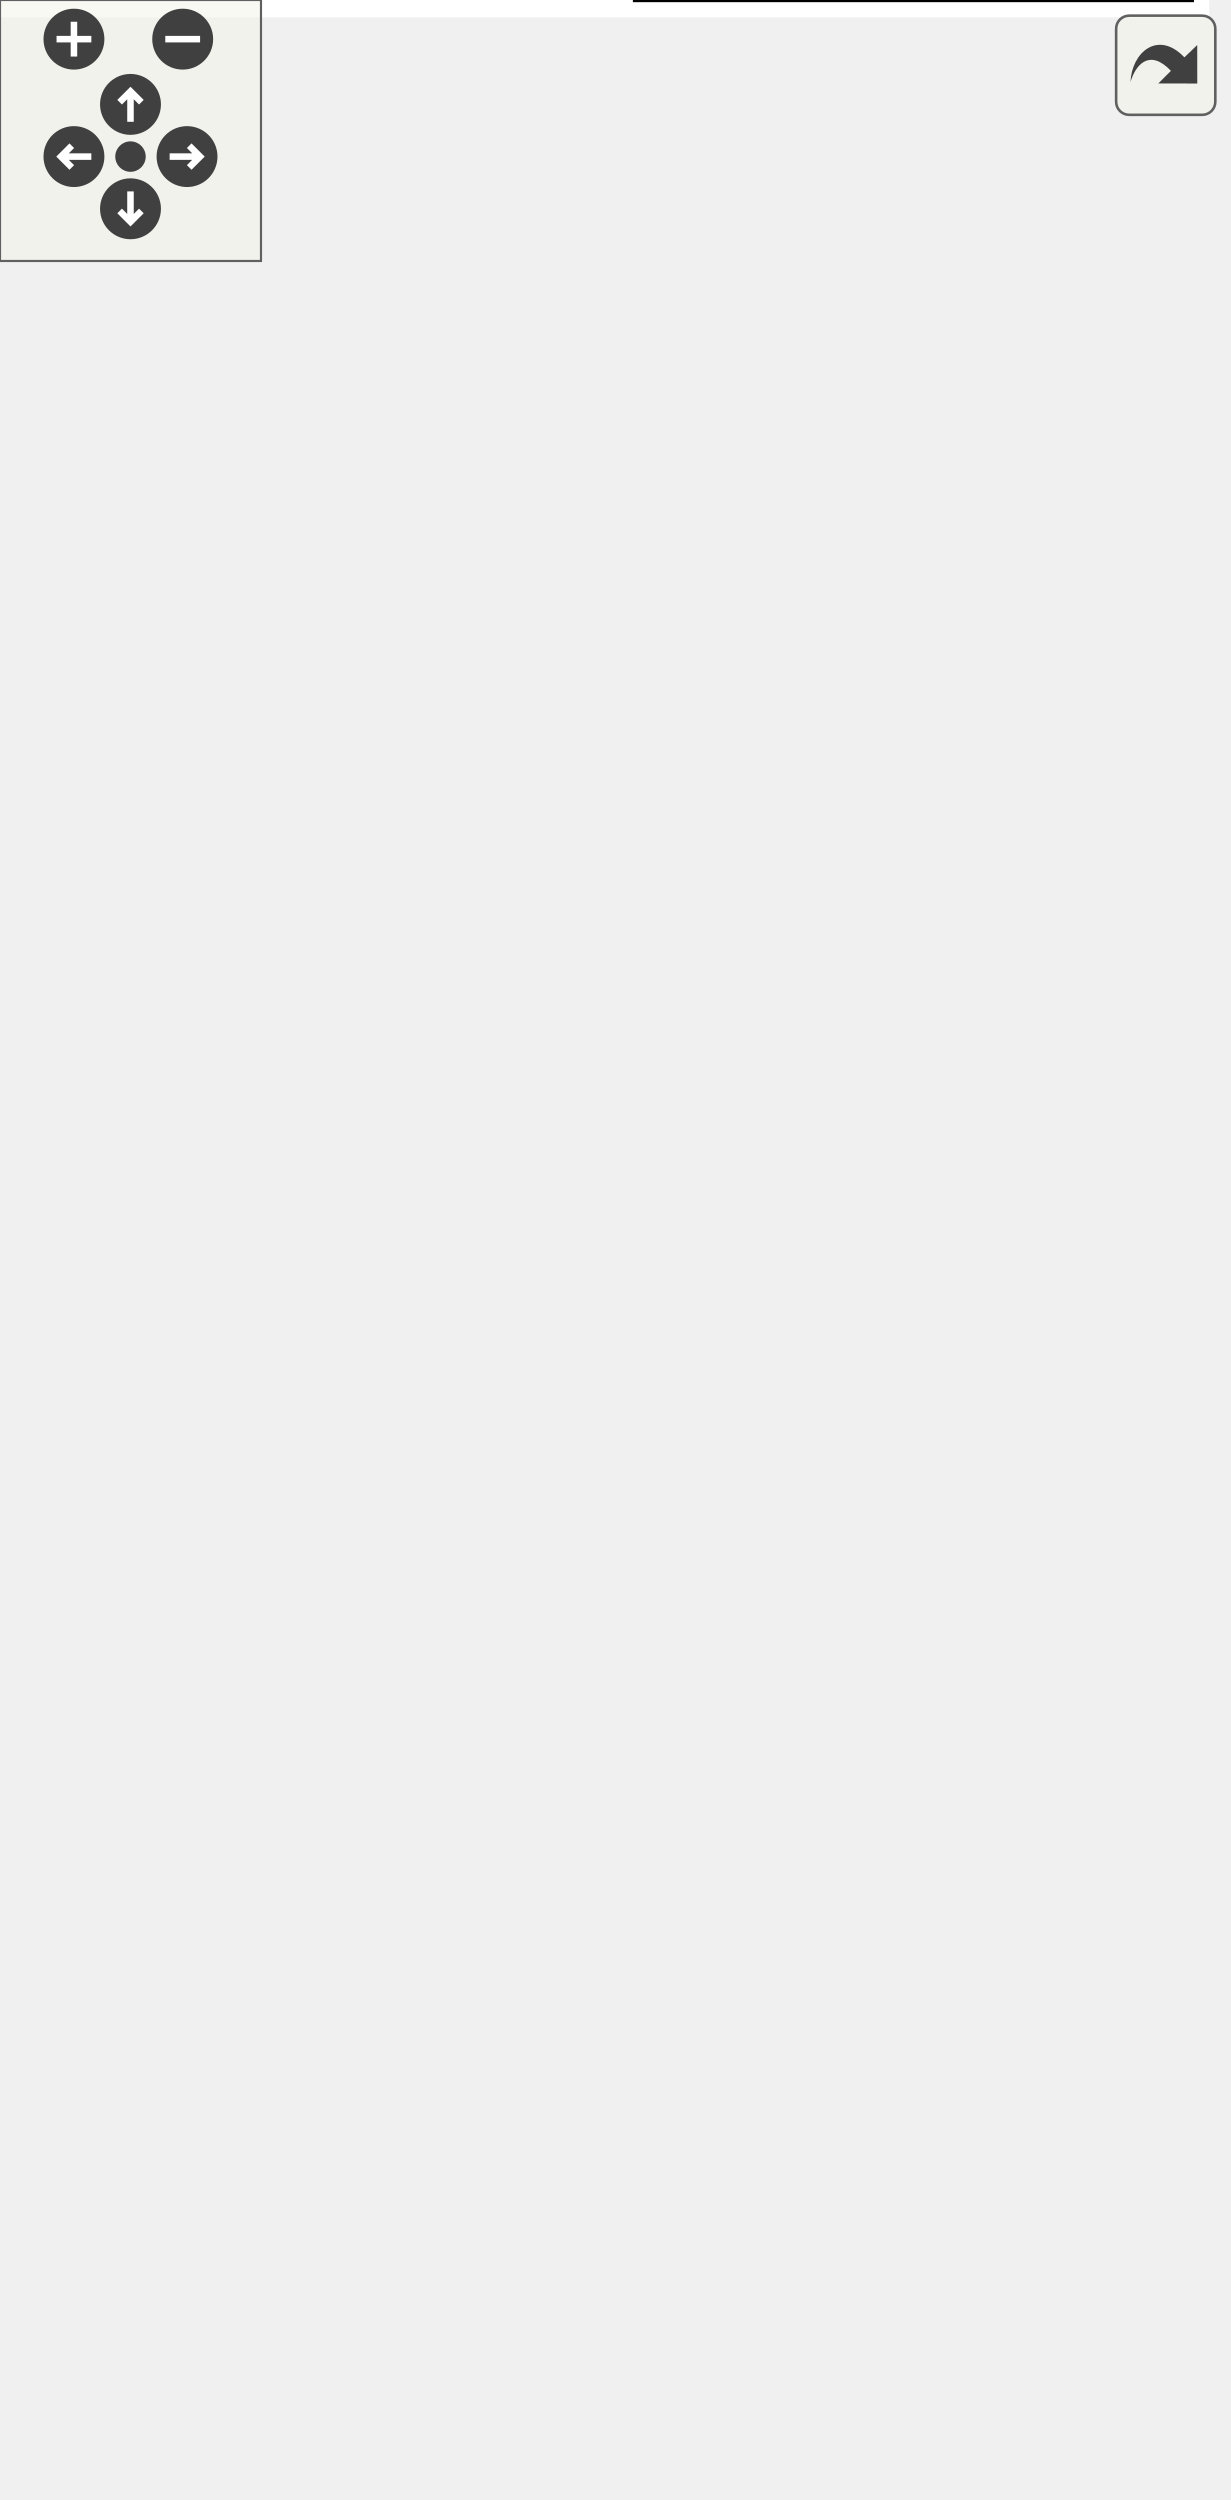
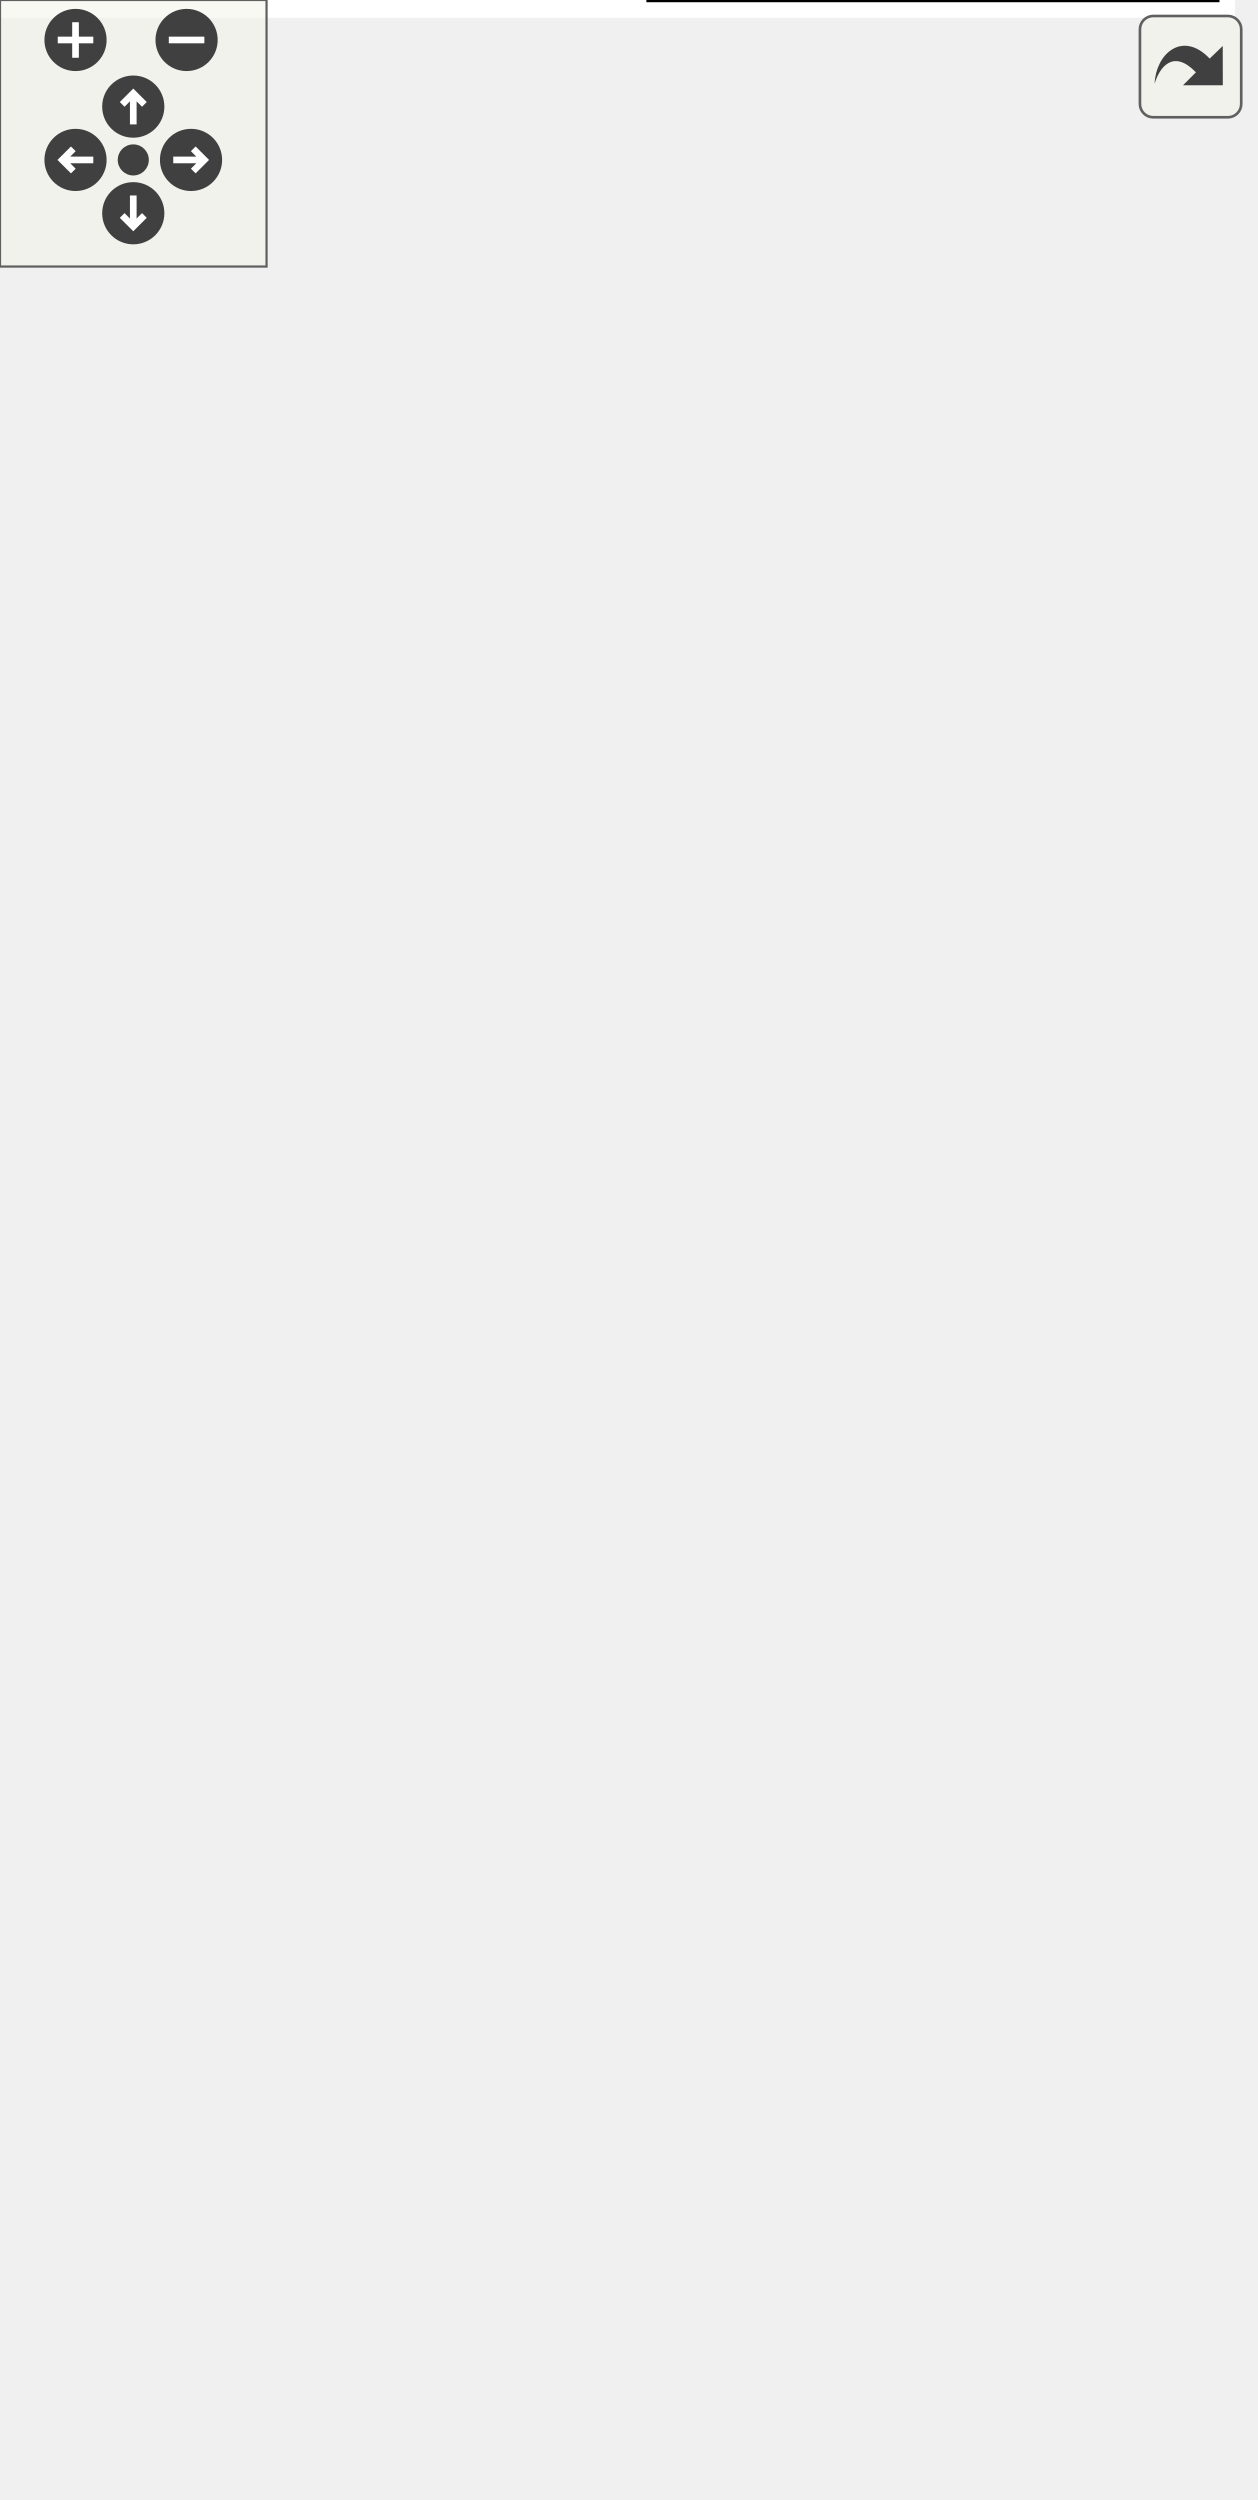
<svg xmlns="http://www.w3.org/2000/svg" xmlns:xlink="http://www.w3.org/1999/xlink" id="main" version="1.1" xml:space="preserve">
  <style type="text/css">
.edge:hover path { stroke: red; }
.edge:hover polygon { stroke: red; fill: red; }
</style>
  <defs>
    <circle id="rim" cx="0" cy="0" r="7" />
    <circle id="rim2" cx="0" cy="0" r="3.5" />
    <g id="zoomPlus">
      <use xlink:href="#rim" fill="#404040">
        <set attributeName="fill" to="#808080" begin="zoomplus.mouseover" end="zoomplus.mouseout" />
      </use>
      <path d="M-4,0h8M0,-4v8" fill="none" stroke="white" stroke-width="1.5" pointer-events="none" />
    </g>
    <g id="zoomMin">
      <use xlink:href="#rim" fill="#404040">
        <set attributeName="fill" to="#808080" begin="zoomminus.mouseover" end="zoomminus.mouseout" />
      </use>
      <path d="M-4,0h8" fill="none" stroke="white" stroke-width="1.5" pointer-events="none" />
    </g>
    <g id="dirArrow">
      <path fill="none" stroke="white" stroke-width="1.5" d="M0,-3.0v7 M-2.5,-0.5L0,-3.0L2.5,-0.5" />
    </g>
    <g id="resetDef">
      <use xlink:href="#rim2" fill="#404040">
        <set attributeName="fill" to="#808080" begin="reset.mouseover" end="reset.mouseout" />
      </use>
    </g>
  </defs>
  <svg id="graph" class="graph">
    <g id="viewport">
-       <polygon fill="white" stroke="transparent" points="-4,4 -4,-514 278,-514 278,4 -4,4" />
+       <polygon fill="white" stroke="transparent" points="-4,4 -4,-502 278,-502 278,4 -4,4" />
      <g id="node1" class="node">
        <g id="a_node1">
          <a xlink:href="a00371.html" target="_top" xlink:title="Declaration of startup timing periods.">
-             <polygon fill="white" stroke="black" points="269.5,-510 150.5,-510 150.5,-491 269.5,-491 269.5,-510" />
-             <text text-anchor="middle" x="210" y="-498" font-family="Helvetica,sans-Serif" font-size="10.00">Startup Timing Settings</text>
+             <polygon fill="white" stroke="black" points="269.5,-498 150.5,-498 150.5,-479 269.5,-479 269.5,-498" />
+             <text text-anchor="middle" x="210" y="-486" font-family="Helvetica,sans-Serif" font-size="10.00">Startup Timing Settings</text>
          </a>
        </g>
      </g>
      <g id="node2" class="node">
        <g id="a_node2">
          <a xlink:title="Hardware Abstraction Layer Declarations.">
            <polygon fill="#bfbfbf" stroke="black" points="110,-281.5 0,-281.5 0,-251.5 110,-251.5 110,-281.5" />
            <text text-anchor="start" x="8" y="-269.5" font-family="Helvetica,sans-Serif" font-size="10.00">Hardware Abstraction</text>
            <text text-anchor="middle" x="55" y="-258.5" font-family="Helvetica,sans-Serif" font-size="10.00"> Layer</text>
          </a>
        </g>
      </g>
      <g id="edge4" class="edge">
-         <path fill="none" stroke="black" d="M59.44,-291.52C66.91,-336.22 88.8,-429.94 146,-481.5 150.33,-485.4 155.43,-488.5 160.83,-490.97" />
-         <polygon fill="black" stroke="black" points="62.88,-290.85 57.87,-281.51 55.96,-291.93 62.88,-290.85" />
+         <path fill="none" stroke="black" d="M59.99,-291.55C68.19,-334.59 90.98,-422.56 146,-470.5 149.94,-473.94 154.51,-476.72 159.34,-478.97" />
+         <polygon fill="black" stroke="black" points="63.43,-290.86 58.22,-281.63 56.54,-292.09 63.43,-290.86" />
      </g>
      <g id="node3" class="node">
        <g id="a_node3">
-           <a xlink:href="a00377.html" target="_top" xlink:title=" ">
-             <polygon fill="white" stroke="black" points="265,-472.5 155,-472.5 155,-442.5 265,-442.5 265,-472.5" />
-             <text text-anchor="start" x="163" y="-460.5" font-family="Helvetica,sans-Serif" font-size="10.00">Circuit Special Circuit</text>
-             <text text-anchor="middle" x="210" y="-449.5" font-family="Helvetica,sans-Serif" font-size="10.00"> Signals</text>
-           </a>
-         </g>
-       </g>
-       <g id="edge6" class="edge">
-         <path fill="none" stroke="black" d="M63.26,-291.45C74.99,-327.57 101.39,-394.35 146,-433.5 149.87,-436.9 154.27,-439.83 158.91,-442.37" />
-         <polygon fill="black" stroke="black" points="66.54,-290.21 60.22,-281.71 59.86,-292.3 66.54,-290.21" />
+           <a xlink:href="a00397.html" target="_top" xlink:title=" ">
+             <polygon fill="white" stroke="black" points="267.5,-461 152.5,-461 152.5,-442 267.5,-442 267.5,-461" />
+             <text text-anchor="middle" x="210" y="-449" font-family="Helvetica,sans-Serif" font-size="10.00">Special Circuit Signals</text>
+           </a>
+         </g>
+       </g>
+       <g id="edge12" class="edge">
+         <path fill="none" stroke="black" d="M62.67,-291.41C73.76,-328.03 99.52,-396.11 146,-433.5 150.25,-436.92 155.13,-439.69 160.24,-441.94" />
+         <polygon fill="black" stroke="black" points="65.95,-290.17 59.8,-281.54 59.23,-292.12 65.95,-290.17" />
      </g>
      <g id="node4" class="node">
        <g id="a_node4">
-           <a xlink:href="a00386.html" target="_top" xlink:title="Declaration of input voltage feedback parameters.">
+           <a xlink:href="a00383.html" target="_top" xlink:title="Declaration of input voltage feedback parameters.">
            <polygon fill="white" stroke="black" points="269.5,-424 150.5,-424 150.5,-405 269.5,-405 269.5,-424" />
            <text text-anchor="middle" x="210" y="-412" font-family="Helvetica,sans-Serif" font-size="10.00">Input Voltage Feedback</text>
          </a>
        </g>
      </g>
-       <g id="edge8" class="edge">
+       <g id="edge7" class="edge">
        <path fill="none" stroke="black" d="M66.63,-291.09C80.6,-320.51 107.91,-369.21 146,-396.5 150.81,-399.95 156.26,-402.73 161.9,-404.99" />
        <polygon fill="black" stroke="black" points="69.77,-289.53 62.41,-281.91 63.41,-292.46 69.77,-289.53" />
      </g>
      <g id="node5" class="node">
        <g id="a_node5">
          <a xlink:href="a00367.html" target="_top" xlink:title="Declaration of global state-machine parameters.">
            <polygon fill="white" stroke="black" points="269.5,-387 150.5,-387 150.5,-368 269.5,-368 269.5,-387" />
            <text text-anchor="middle" x="210" y="-375" font-family="Helvetica,sans-Serif" font-size="10.00">State Machine Settings</text>
          </a>
        </g>
      </g>
      <g id="edge3" class="edge">
        <path fill="none" stroke="black" d="M72.85,-289.91C89.24,-311.06 116.02,-341.53 146,-359.5 151.66,-362.89 157.99,-365.67 164.39,-367.94" />
        <polygon fill="black" stroke="black" points="75.5,-287.62 66.68,-281.76 69.92,-291.85 75.5,-287.62" />
      </g>
      <g id="node6" class="node">
        <g id="a_node6">
-           <a xlink:href="a00394.html" target="_top" xlink:title="Declaration of phase current feedback parameters.">
+           <a xlink:href="a00391.html" target="_top" xlink:title="Declaration of phase current feedback parameters.">
            <polygon fill="white" stroke="black" points="272.5,-350 147.5,-350 147.5,-331 272.5,-331 272.5,-350" />
            <text text-anchor="middle" x="210" y="-338" font-family="Helvetica,sans-Serif" font-size="10.00">Phase Current Feedback</text>
          </a>
        </g>
      </g>
-       <g id="edge10" class="edge">
+       <g id="edge9" class="edge">
        <path fill="none" stroke="black" d="M84.96,-287.41C102.06,-299.01 124.51,-312.97 146,-322.5 153.28,-325.73 161.29,-328.54 169.08,-330.91" />
        <polygon fill="black" stroke="black" points="86.75,-284.4 76.53,-281.6 82.78,-290.16 86.75,-284.4" />
      </g>
      <g id="node7" class="node">
        <g id="a_node7">
          <a xlink:href="a00374.html" target="_top" xlink:title="Declaration of fault object trip and recovery delays.">
            <polygon fill="white" stroke="black" points="272,-313 148,-313 148,-294 272,-294 272,-313" />
            <text text-anchor="middle" x="210" y="-301" font-family="Helvetica,sans-Serif" font-size="10.00">Fault Response Settings</text>
          </a>
        </g>
      </g>
      <g id="edge5" class="edge">
        <path fill="none" stroke="black" d="M120.16,-282.02C136.98,-286.08 154.62,-290.35 169.7,-294" />
        <polygon fill="black" stroke="black" points="120.92,-278.6 110.37,-279.65 119.27,-285.4 120.92,-278.6" />
      </g>
      <g id="node8" class="node">
        <g id="a_node8">
          <a xlink:href="a00400.html" target="_top" xlink:title=" ">
            <polygon fill="white" stroke="black" points="274,-276 146,-276 146,-257 274,-257 274,-276" />
            <text text-anchor="middle" x="210" y="-264" font-family="Helvetica,sans-Serif" font-size="10.00">Special Firmware Options</text>
          </a>
        </g>
      </g>
      <g id="edge13" class="edge">
        <path fill="none" stroke="black" d="M120.51,-266.5C128.92,-266.5 137.53,-266.5 145.92,-266.5" />
        <polygon fill="black" stroke="black" points="120.37,-263 110.37,-266.5 120.37,-270 120.37,-263" />
      </g>
      <g id="node9" class="node">
        <g id="a_node9">
          <a xlink:href="a00364.html" target="_top" xlink:title="Declarations of fundamental microcontroller device parameters.">
            <polygon fill="white" stroke="black" points="266,-238.5 154,-238.5 154,-208.5 266,-208.5 266,-238.5" />
            <text text-anchor="start" x="162" y="-226.5" font-family="Helvetica,sans-Serif" font-size="10.00">Microcontroller Device</text>
            <text text-anchor="middle" x="210" y="-215.5" font-family="Helvetica,sans-Serif" font-size="10.00"> Abstraction</text>
          </a>
        </g>
      </g>
      <g id="edge2" class="edge">
        <path fill="none" stroke="black" d="M119.45,-248.67C131.44,-245.3 143.87,-241.8 155.52,-238.53" />
        <polygon fill="black" stroke="black" points="118.19,-245.39 109.51,-251.46 120.09,-252.12 118.19,-245.39" />
      </g>
      <g id="node10" class="node">
        <g id="a_node10">
          <a xlink:href="a00363.html" target="_top" xlink:title="Global identified to the hardware version used.">
            <polygon fill="white" stroke="black" points="262.5,-190 157.5,-190 157.5,-171 262.5,-171 262.5,-190" />
            <text text-anchor="middle" x="210" y="-178" font-family="Helvetica,sans-Serif" font-size="10.00">Hardware Version ID</text>
          </a>
        </g>
      </g>
      <g id="edge1" class="edge">
        <path fill="none" stroke="black" d="M80.3,-244.74C97.59,-230.21 121.93,-211.62 146,-199.5 153.35,-195.8 161.54,-192.68 169.53,-190.1" />
        <polygon fill="black" stroke="black" points="77.73,-242.33 72.41,-251.49 82.28,-247.65 77.73,-242.33" />
      </g>
      <g id="node11" class="node">
        <g id="a_node11">
-           <a xlink:href="a00398.html" target="_top" xlink:title="Declaration of macros calculating additional parameters for Adaptive Gain Modulation.">
+           <a xlink:href="a00395.html" target="_top" xlink:title="Declaration of macros calculating additional parameters for Adaptive Gain Modulation.">
            <polygon fill="white" stroke="black" points="265,-152.5 155,-152.5 155,-122.5 265,-122.5 265,-152.5" />
            <text text-anchor="start" x="163" y="-140.5" font-family="Helvetica,sans-Serif" font-size="10.00">Adaptive Gain Control</text>
            <text text-anchor="middle" x="210" y="-129.5" font-family="Helvetica,sans-Serif" font-size="10.00"> Feed Forward</text>
          </a>
        </g>
      </g>
-       <g id="edge11" class="edge">
+       <g id="edge10" class="edge">
        <path fill="none" stroke="black" d="M71.4,-242.84C87.56,-219.63 114.89,-184.59 146,-162.5 151.28,-158.75 157.19,-155.46 163.23,-152.6" />
        <polygon fill="black" stroke="black" points="68.31,-241.16 65.58,-251.4 74.09,-245.1 68.31,-241.16" />
      </g>
      <g id="node12" class="node">
        <g id="a_node12">
-           <a xlink:href="a00399.html" target="_top" xlink:title=" ">
+           <a xlink:href="a00396.html" target="_top" xlink:title=" ">
            <polygon fill="white" stroke="black" points="268.5,-104.5 151.5,-104.5 151.5,-74.5 268.5,-74.5 268.5,-104.5" />
            <text text-anchor="start" x="159.5" y="-92.5" font-family="Helvetica,sans-Serif" font-size="10.00">Control Interrupt Vector</text>
            <text text-anchor="middle" x="210" y="-81.5" font-family="Helvetica,sans-Serif" font-size="10.00"> Declarations</text>
          </a>
        </g>
      </g>
-       <g id="edge12" class="edge">
+       <g id="edge11" class="edge">
        <path fill="none" stroke="black" d="M64.58,-241.68C77.35,-208.18 104.4,-148.65 146,-113.5 150.02,-110.1 154.58,-107.16 159.35,-104.61" />
        <polygon fill="black" stroke="black" points="61.25,-240.59 61.08,-251.18 67.82,-243.01 61.25,-240.59" />
      </g>
      <g id="node13" class="node">
        <g id="a_node13">
-           <a xlink:href="a00380.html" target="_top" xlink:title="Declaration of fundamental PWM parameters.">
+           <a xlink:href="a00377.html" target="_top" xlink:title="Declaration of fundamental PWM parameters.">
            <polygon fill="white" stroke="black" points="250,-56 170,-56 170,-37 250,-37 250,-56" />
            <text text-anchor="middle" x="210" y="-44" font-family="Helvetica,sans-Serif" font-size="10.00">PWM Settings</text>
          </a>
        </g>
      </g>
-       <g id="edge7" class="edge">
+       <g id="edge6" class="edge">
        <path fill="none" stroke="black" d="M60.3,-241.31C68.87,-198.81 92.12,-112.89 146,-65.5 152.69,-59.62 161.15,-55.55 169.69,-52.75" />
        <polygon fill="black" stroke="black" points="56.82,-240.89 58.38,-251.37 63.69,-242.2 56.82,-240.89" />
      </g>
      <g id="node14" class="node">
        <g id="a_node14">
-           <a xlink:href="a00390.html" target="_top" xlink:title="Declaration of output voltage feedback parameters.">
+           <a xlink:href="a00387.html" target="_top" xlink:title="Declaration of output voltage feedback parameters.">
            <polygon fill="white" stroke="black" points="274,-19 146,-19 146,0 274,0 274,-19" />
            <text text-anchor="middle" x="210" y="-7" font-family="Helvetica,sans-Serif" font-size="10.00">Output Voltage Feedback</text>
          </a>
        </g>
      </g>
-       <g id="edge9" class="edge">
+       <g id="edge8" class="edge">
        <path fill="none" stroke="black" d="M58.31,-241.25C64.09,-192.88 83.54,-86.81 146,-28.5 150.18,-24.6 155.12,-21.5 160.38,-19.04" />
        <polygon fill="black" stroke="black" points="54.8,-241.13 57.19,-251.45 61.76,-241.89 54.8,-241.13" />
      </g>
    </g>
  </svg>
  <g id="navigator" transform="translate(0 0)" fill="#404254">
    <rect fill="#f2f5e9" fill-opacity="0.5" stroke="#606060" stroke-width=".5" x="0" y="0" width="60" height="60" />
    <use id="zoomplus" xlink:href="#zoomPlus" x="17" y="9" />
    <use id="zoomminus" xlink:href="#zoomMin" x="42" y="9" />
    <use id="reset" xlink:href="#resetDef" x="30" y="36" />
    <g id="arrowUp" xlink:href="#dirArrow" transform="translate(30 24)">
      <use xlink:href="#rim" fill="#404040">
        <set attributeName="fill" to="#808080" begin="arrowUp.mouseover" end="arrowUp.mouseout" />
      </use>
      <path fill="none" stroke="white" stroke-width="1.5" d="M0,-3.0v7 M-2.5,-0.5L0,-3.0L2.5,-0.5" />
    </g>
    <g id="arrowRight" xlink:href="#dirArrow" transform="rotate(90) translate(36 -43)">
      <use xlink:href="#rim" fill="#404040">
        <set attributeName="fill" to="#808080" begin="arrowRight.mouseover" end="arrowRight.mouseout" />
      </use>
      <path fill="none" stroke="white" stroke-width="1.5" d="M0,-3.0v7 M-2.5,-0.5L0,-3.0L2.5,-0.5" />
    </g>
    <g id="arrowDown" xlink:href="#dirArrow" transform="rotate(180) translate(-30 -48)">
      <use xlink:href="#rim" fill="#404040">
        <set attributeName="fill" to="#808080" begin="arrowDown.mouseover" end="arrowDown.mouseout" />
      </use>
      <path fill="none" stroke="white" stroke-width="1.5" d="M0,-3.0v7 M-2.5,-0.5L0,-3.0L2.5,-0.5" />
    </g>
    <g id="arrowLeft" xlink:href="#dirArrow" transform="rotate(270) translate(-36 17)">
      <use xlink:href="#rim" fill="#404040">
        <set attributeName="fill" to="#808080" begin="arrowLeft.mouseover" end="arrowLeft.mouseout" />
      </use>
      <path fill="none" stroke="white" stroke-width="1.5" d="M0,-3.0v7 M-2.5,-0.5L0,-3.0L2.5,-0.5" />
    </g>
  </g>
  <svg viewBox="0 0 15 15" width="100%" height="30px" preserveAspectRatio="xMaxYMin meet">
    <g id="arrow_out" transform="scale(0.3 0.3)">
      <a xlink:href="a00484_org.svg" target="_base">
        <rect id="button" ry="5" rx="5" y="6" x="6" height="38" width="38" fill="#f2f5e9" fill-opacity="0.5" stroke="#606060" stroke-width="1.0" />
        <path id="arrow" d="M 11.5,31.437 C 11.94,20.098 22.043,11.323 32.159,21.979 L 37.069,17.246 C 37.069,17.246 37.088,32 37.088,32 L 22.16,31.978 C 22.16,31.978 26.998,27.14 26.998,27.14 C 18.529,18.264 13.292,25.23 11.5,31.437 z" style="fill:#404040;" />
      </a>
    </g>
  </svg>
</svg>
